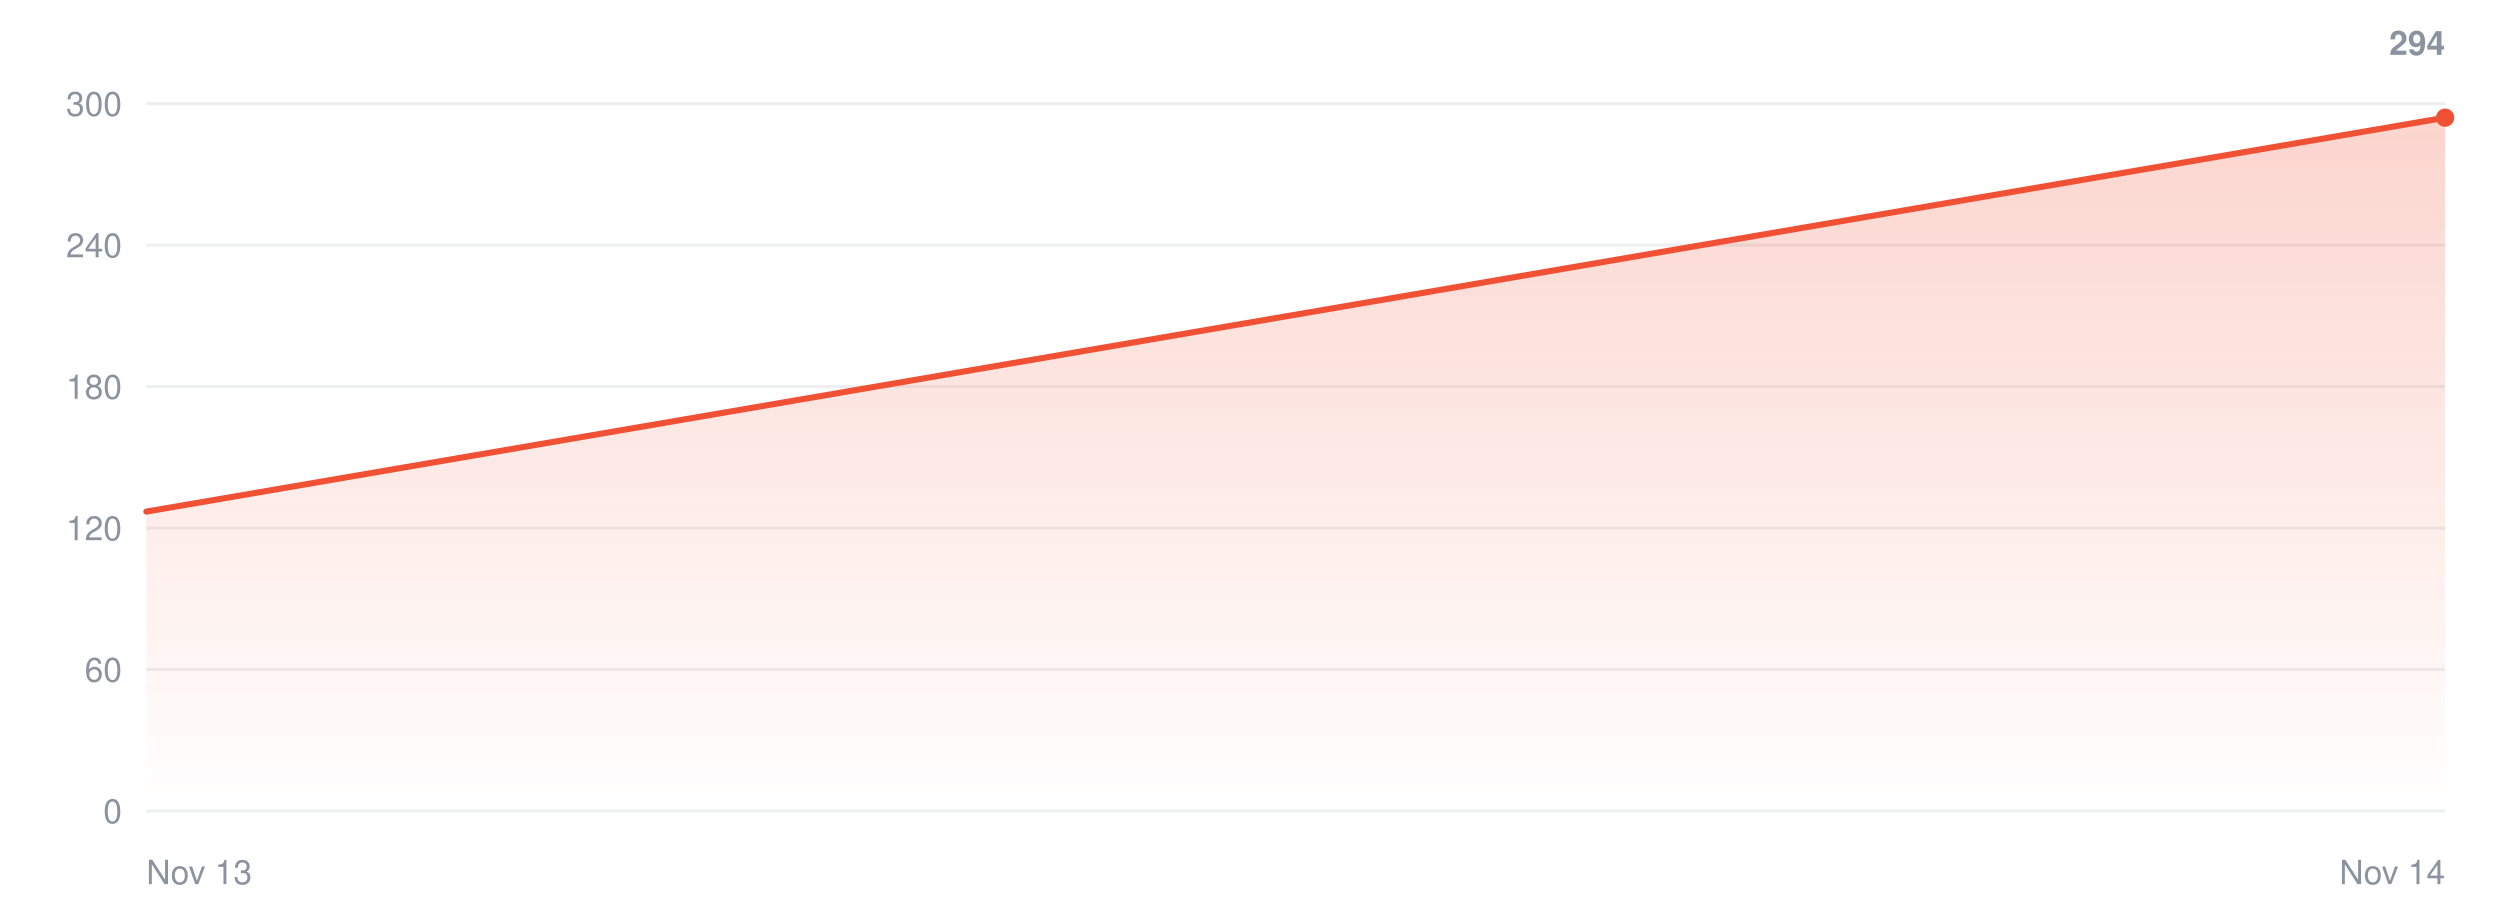
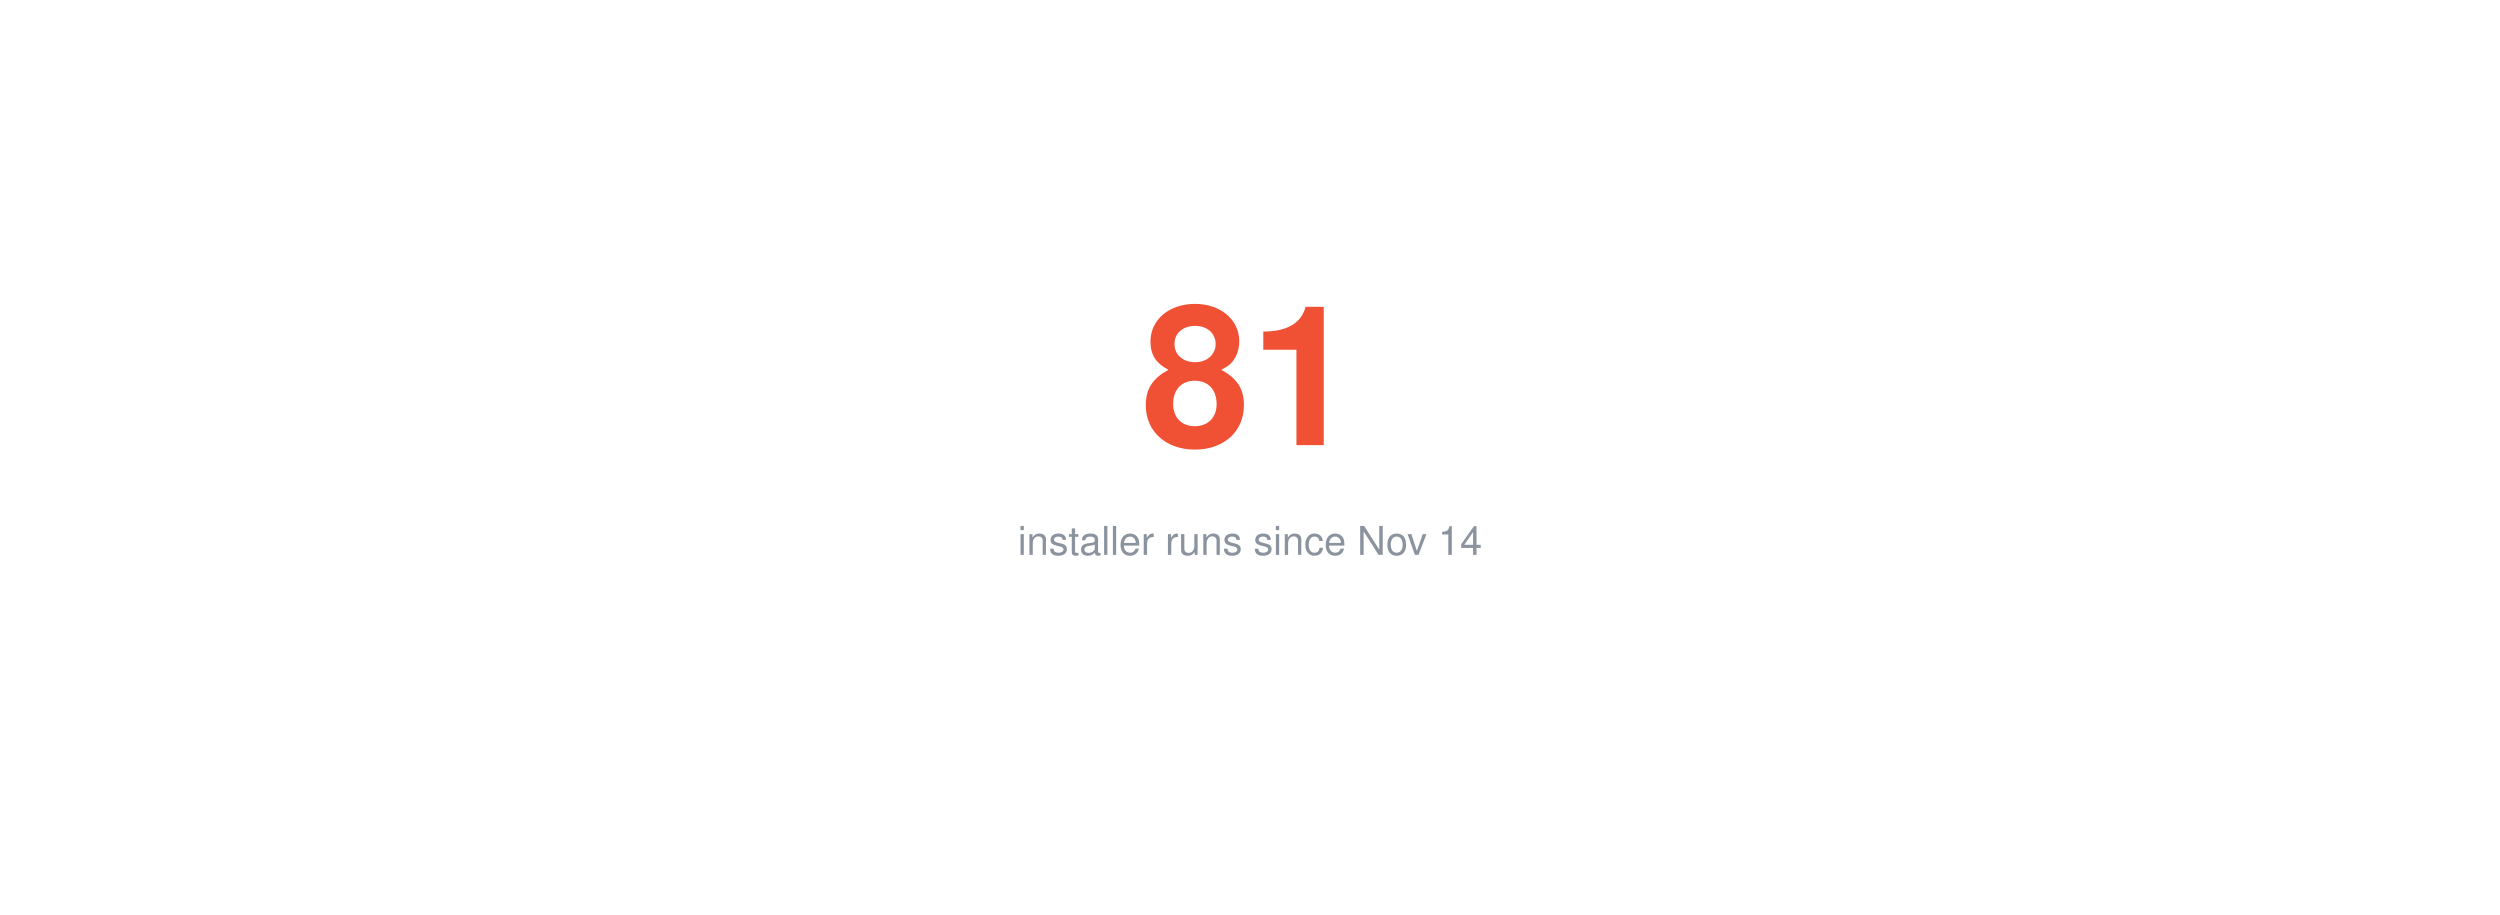
- <svg xmlns="http://www.w3.org/2000/svg" width="820" height="300" viewBox="0 0 820 300" role="img" aria-label="Release downloads over time">
-   <defs>
-     <linearGradient id="fill" x1="0" y1="0" x2="0" y2="1">
-       <stop offset="0" stop-color="#F05033" stop-opacity="0.24" />
-       <stop offset="1" stop-color="#F05033" stop-opacity="0" />
-     </linearGradient>
-   </defs>
-   <g font-family="-apple-system,BlinkMacSystemFont,Segoe UI,Helvetica,Arial,sans-serif" font-size="11" fill="#8b949e">
-     <line x1="48.0" y1="266.0" x2="802.0" y2="266.0" stroke="#8b949e" stroke-opacity="0.16" stroke-width="1" />
-     <text x="40.0" y="270.0" text-anchor="end">0</text>
-     <line x1="48.0" y1="219.6" x2="802.0" y2="219.6" stroke="#8b949e" stroke-opacity="0.16" stroke-width="1" />
-     <text x="40.0" y="223.6" text-anchor="end">60</text>
-     <line x1="48.0" y1="173.2" x2="802.0" y2="173.2" stroke="#8b949e" stroke-opacity="0.16" stroke-width="1" />
-     <text x="40.0" y="177.2" text-anchor="end">120</text>
-     <line x1="48.0" y1="126.8" x2="802.0" y2="126.8" stroke="#8b949e" stroke-opacity="0.16" stroke-width="1" />
-     <text x="40.0" y="130.8" text-anchor="end">180</text>
-     <line x1="48.0" y1="80.4" x2="802.0" y2="80.4" stroke="#8b949e" stroke-opacity="0.16" stroke-width="1" />
-     <text x="40.0" y="84.4" text-anchor="end">240</text>
-     <line x1="48.0" y1="34.0" x2="802.0" y2="34.0" stroke="#8b949e" stroke-opacity="0.16" stroke-width="1" />
-     <text x="40.0" y="38.0" text-anchor="end">300</text>
-     <path d="M48.0,266.0 L48.0,167.8 L802.0,38.6 L802.0,266.0 Z" fill="url(#fill)" />
-     <polyline fill="none" stroke="#F05033" stroke-width="2" stroke-linejoin="round" stroke-linecap="round" points="48.0,167.8 802.0,38.6" />
-     <circle cx="802.0" cy="38.6" r="3" fill="#F05033" />
-     <text x="802.0" y="18" text-anchor="end" font-weight="600">294</text>
-     <text x="48.0" y="290.0">Nov 13</text>
-     <text x="802.0" y="290.0" text-anchor="end">Nov 14</text>
+ <svg xmlns="http://www.w3.org/2000/svg" width="820" height="300" viewBox="0 0 820 300" role="img" aria-label="81 installer runs since Nov 14">
+   <g font-family="-apple-system,BlinkMacSystemFont,Segoe UI,Helvetica,Arial,sans-serif">
+     <text x="410" y="146" text-anchor="middle" font-size="64" font-weight="600" fill="#F05033">81</text>
+     <text x="410" y="182" text-anchor="middle" font-size="13" fill="#8b949e">installer runs since Nov 14</text>
  </g>
</svg>
